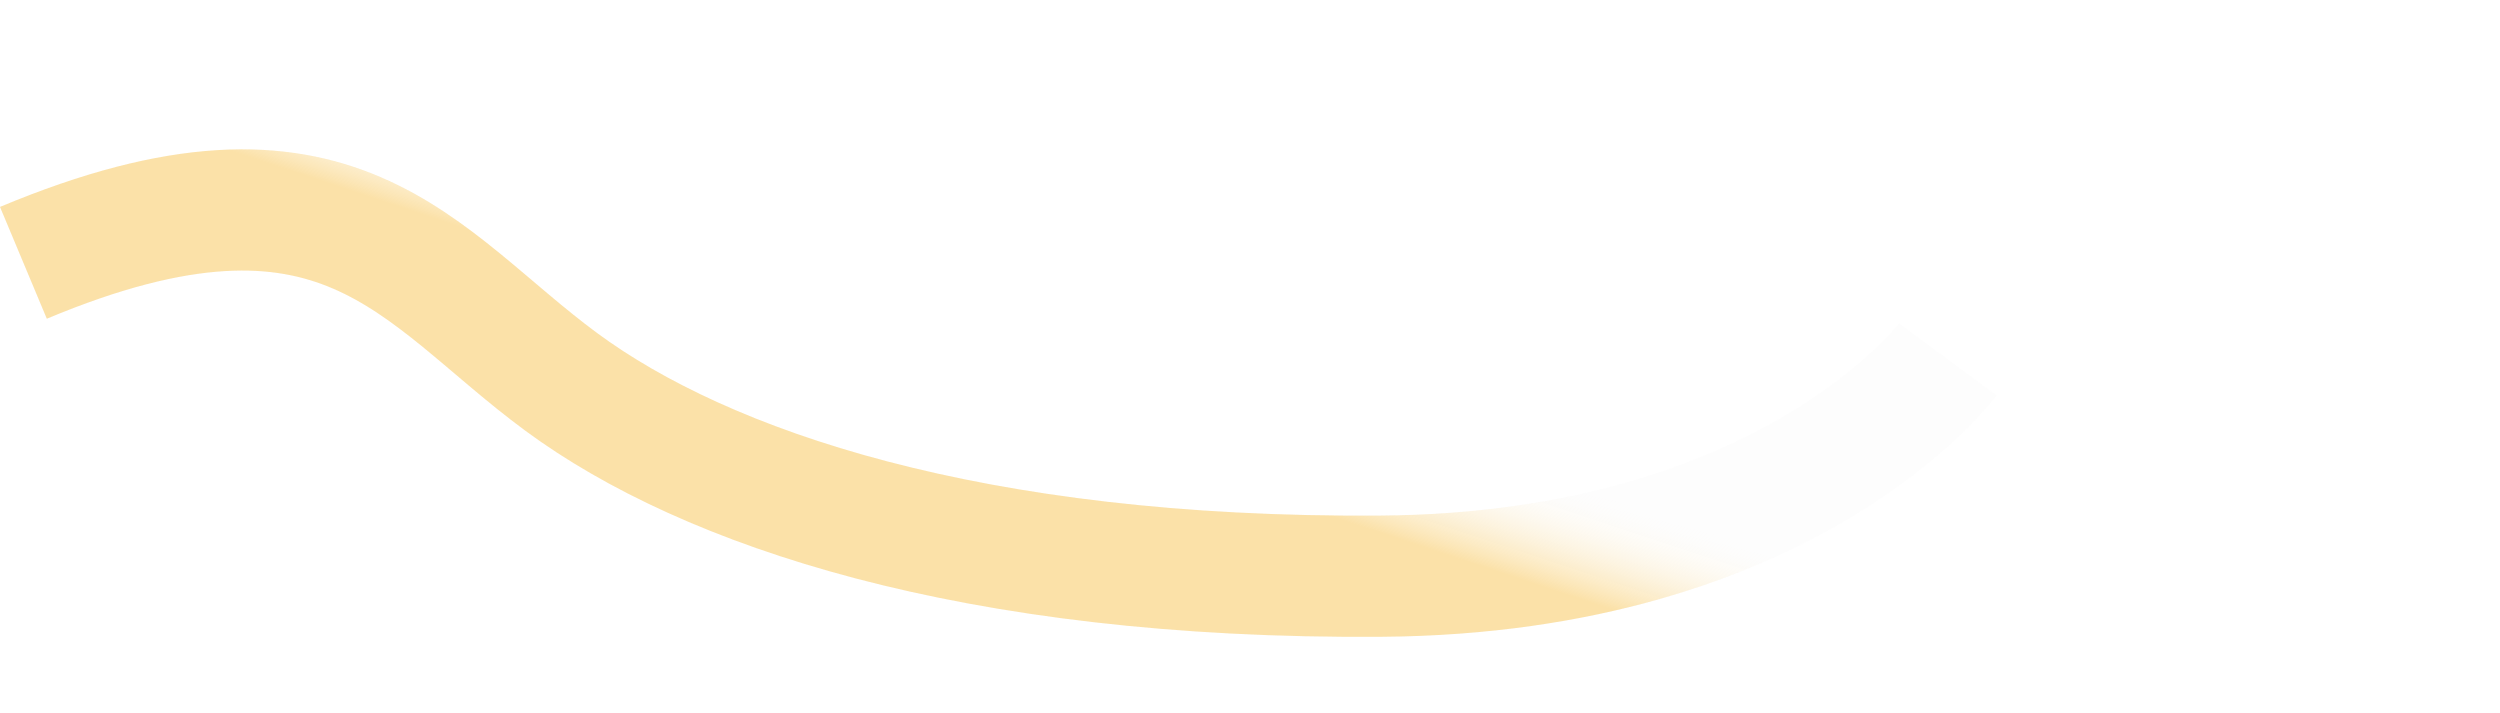
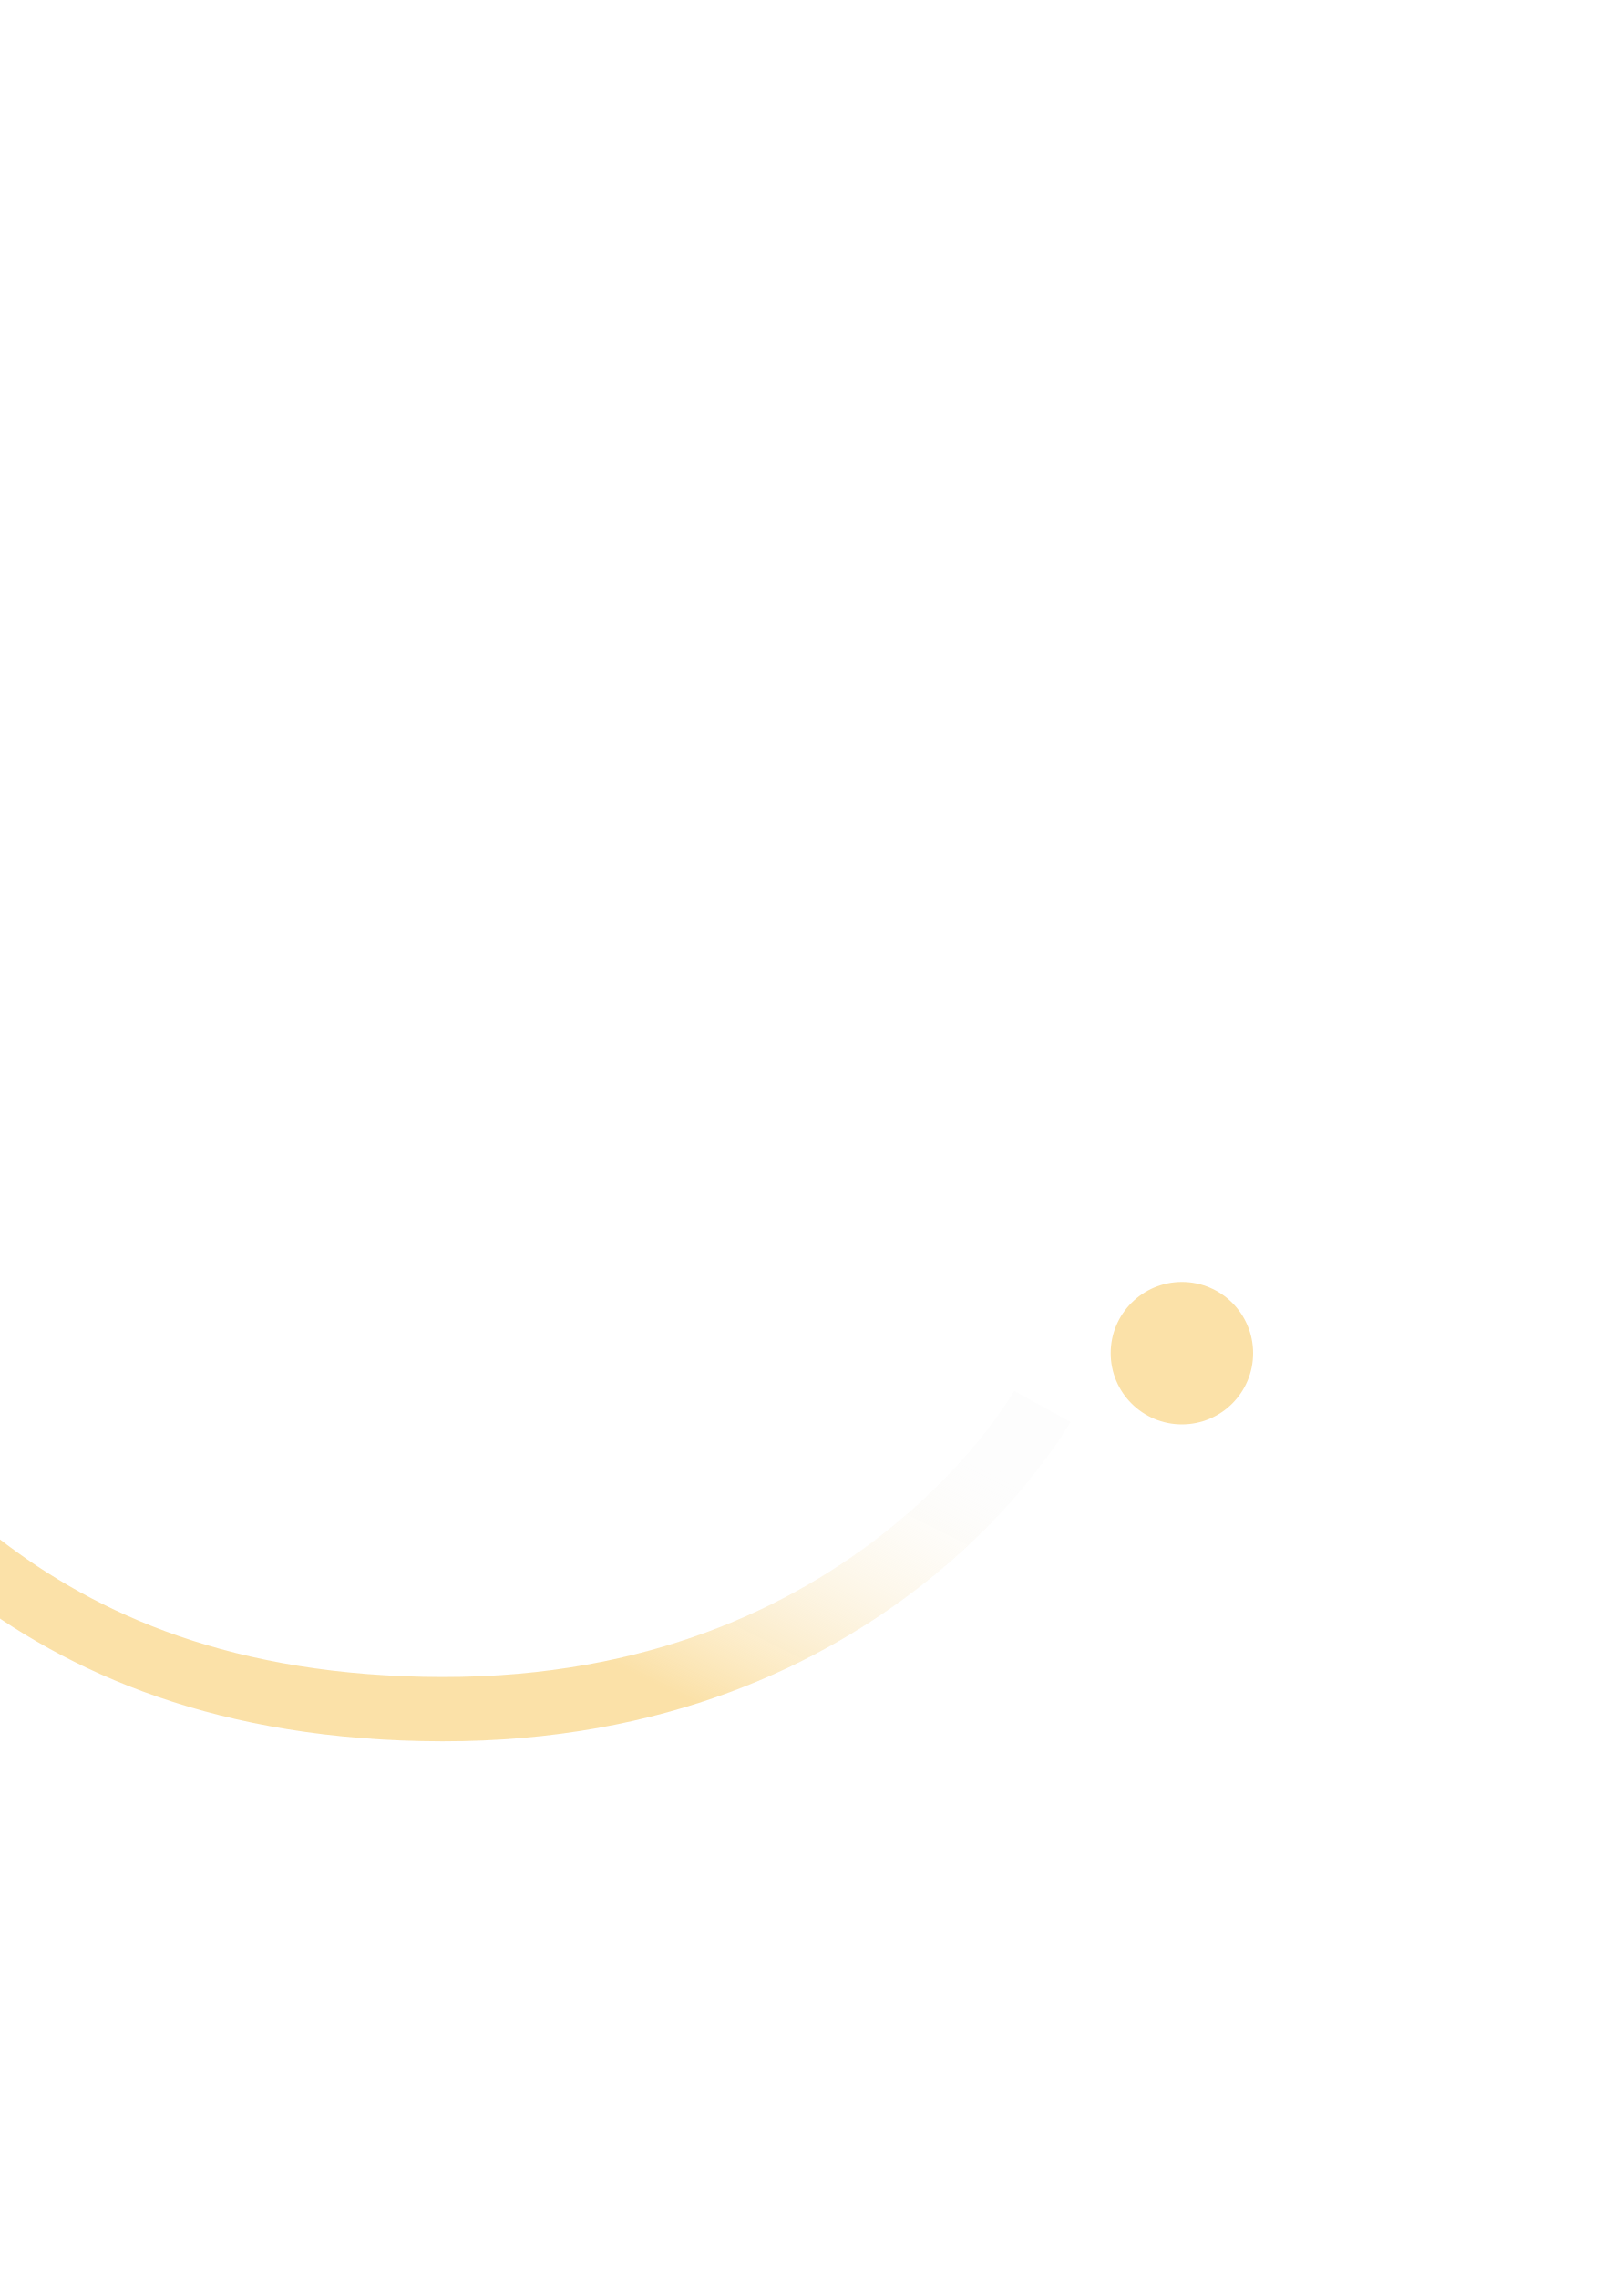
- <svg xmlns="http://www.w3.org/2000/svg" width="165" height="47" viewBox="0 0 165 47" fill="none">
-   <path d="M1.545 17.346C22.427 8.601 27.556 18.215 37.056 25.215C46.556 32.216 64.143 38.22 91.132 38.028C118.121 37.836 128.556 23.716 128.556 23.716" stroke="url(#paint0_linear_822_3340)" stroke-width="8" />
-   <path d="M1.545 17.346C22.427 8.601 27.556 18.215 37.056 25.215C46.556 32.216 64.143 38.22 91.132 38.028C118.121 37.836 128.556 23.716 128.556 23.716" stroke="url(#paint1_linear_822_3340)" stroke-width="8" />
+ <svg xmlns="http://www.w3.org/2000/svg" width="57" height="80" viewBox="0 0 57 80" fill="none">
+   <path d="M-29.196 27.052C-23.955 27.08 -12.575 41.59 -8.638 46.261C-4.702 50.932 0.35 59.968 15.526 59.996C30.702 60.025 36.597 49.368 36.597 49.368" stroke="url(#paint0_linear_925_3381)" stroke-width="2.256" />
+   <path d="M-29.196 27.052C-23.955 27.08 -12.575 41.59 -8.638 46.261C-4.702 50.932 0.35 59.968 15.526 59.996C30.702 60.025 36.597 49.368 36.597 49.368" stroke="url(#paint1_linear_925_3381)" stroke-width="2.256" />
+   <circle cx="41.5" cy="47.5" r="2.5" fill="#FBE1A8" />
  <defs>
-     <linearGradient id="paint0_linear_822_3340" x1="113.601" y1="35.674" x2="2.087" y2="14.174" gradientUnits="userSpaceOnUse">
+     <linearGradient id="paint0_linear_925_3381" x1="30.666" y1="59.87" x2="-26.439" y2="22.738" gradientUnits="userSpaceOnUse">
      <stop offset="0.341" stop-color="#F5F5F5" stop-opacity="0.19" />
    </linearGradient>
-     <linearGradient id="paint1_linear_822_3340" x1="57.441" y1="33.562" x2="62.515" y2="18.288" gradientUnits="userSpaceOnUse">
-       <stop offset="0.565" stop-color="#FBE1A8" />
+     <linearGradient id="paint1_linear_925_3381" x1="1.661" y1="48.419" x2="7.174" y2="37.393" gradientUnits="userSpaceOnUse">
+       <stop stop-color="#FBE1A8" />
      <stop offset="1" stop-color="white" stop-opacity="0" />
    </linearGradient>
  </defs>
</svg>
